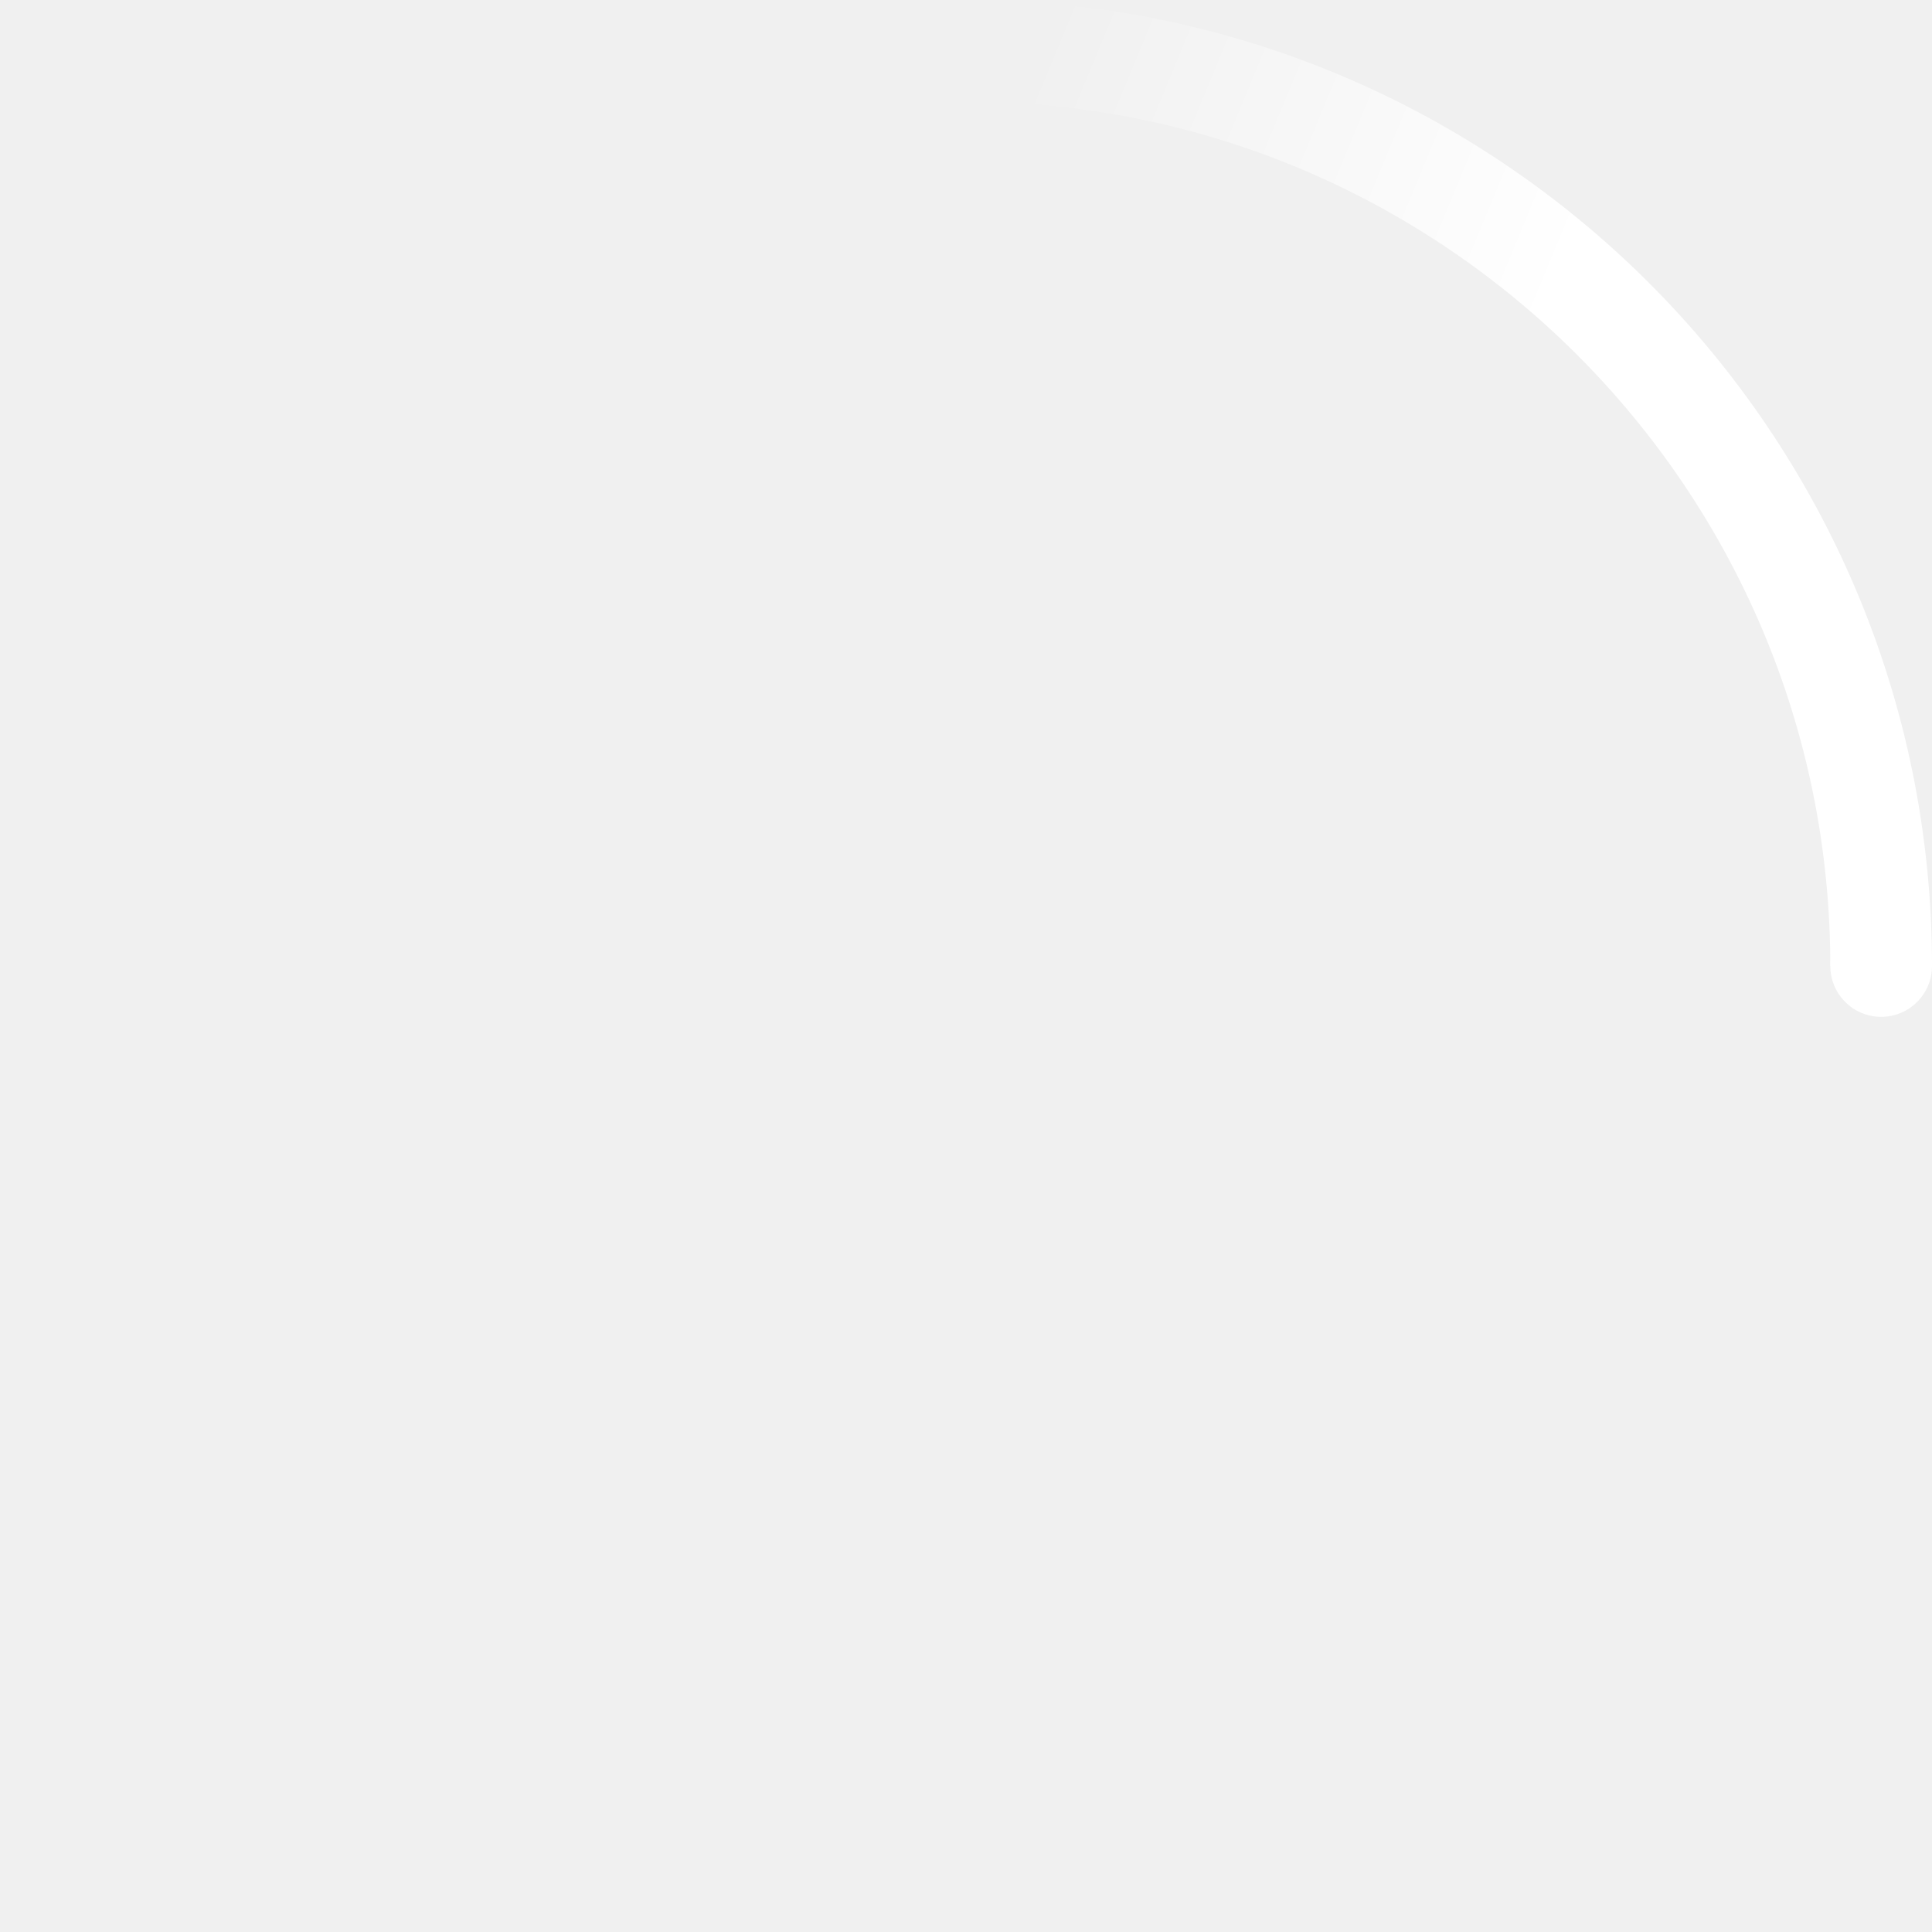
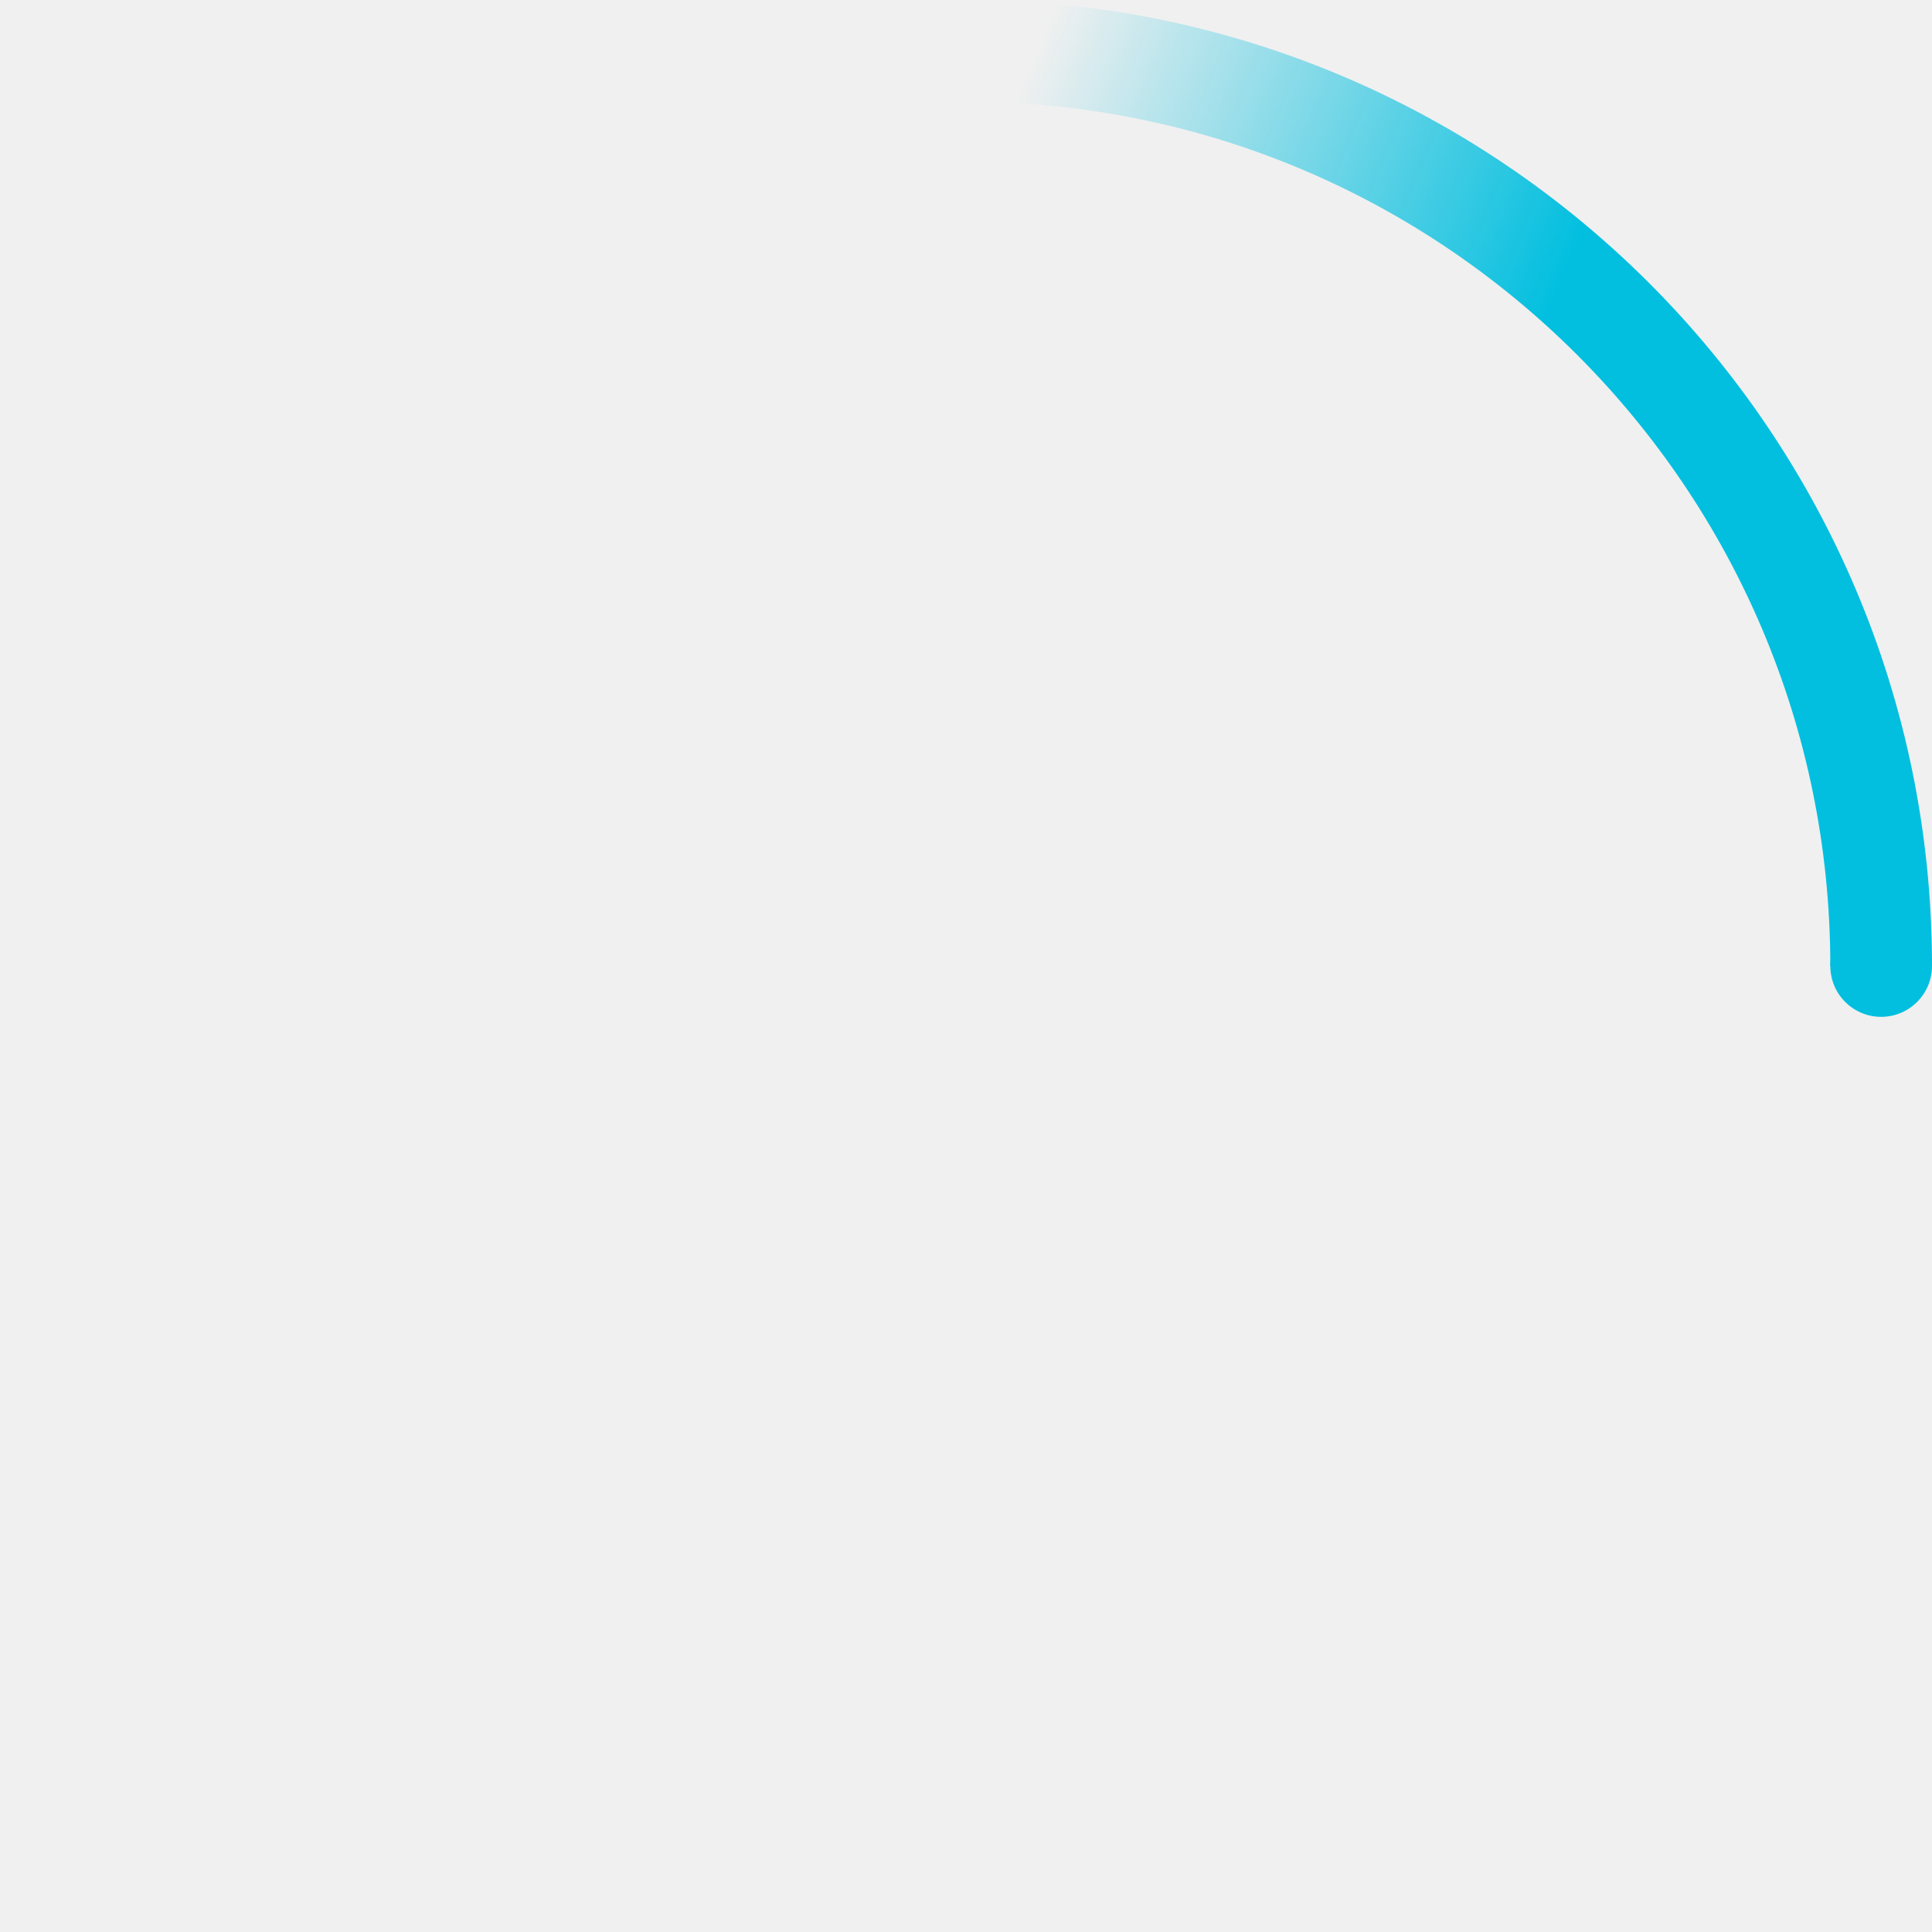
<svg xmlns="http://www.w3.org/2000/svg" width="38" height="38" viewBox="0 0 38 38">
  <defs>
    <linearGradient x1="8.042%" y1="0%" x2="65.682%" y2="23.865%" id="a">
-       <stop stop-color="#fff" stop-opacity="0" offset="0%" />
-       <stop stop-color="#fff" stop-opacity=".631" offset="63.146%" />
-       <stop stop-color="#fff" offset="100%" />
+       <stop stop-color="#02bfdf" stop-opacity="0" offset="0%" />
+       <stop stop-color="#02bfdf" stop-opacity=".631" offset="63.146%" />
+       <stop stop-color="#02bfdf" offset="100%" />
    </linearGradient>
  </defs>
  <g fill="none" fill-rule="evenodd">
    <g transform="translate(1 1)">
      <path d="M36 18c0-9.94-8.06-18-18-18" id="Oval-2" stroke="url(#a)" stroke-width="2">
        <animateTransform attributeName="transform" type="rotate" from="0 18 18" to="360 18 18" dur="0.9s" repeatCount="indefinite" />
      </path>
-       <circle fill="#fff" cx="36" cy="18" r="1">
+       <circle fill="#02bfdf" cx="36" cy="18" r="1">
        <animateTransform attributeName="transform" type="rotate" from="0 18 18" to="360 18 18" dur="0.9s" repeatCount="indefinite" />
      </circle>
    </g>
  </g>
</svg>
